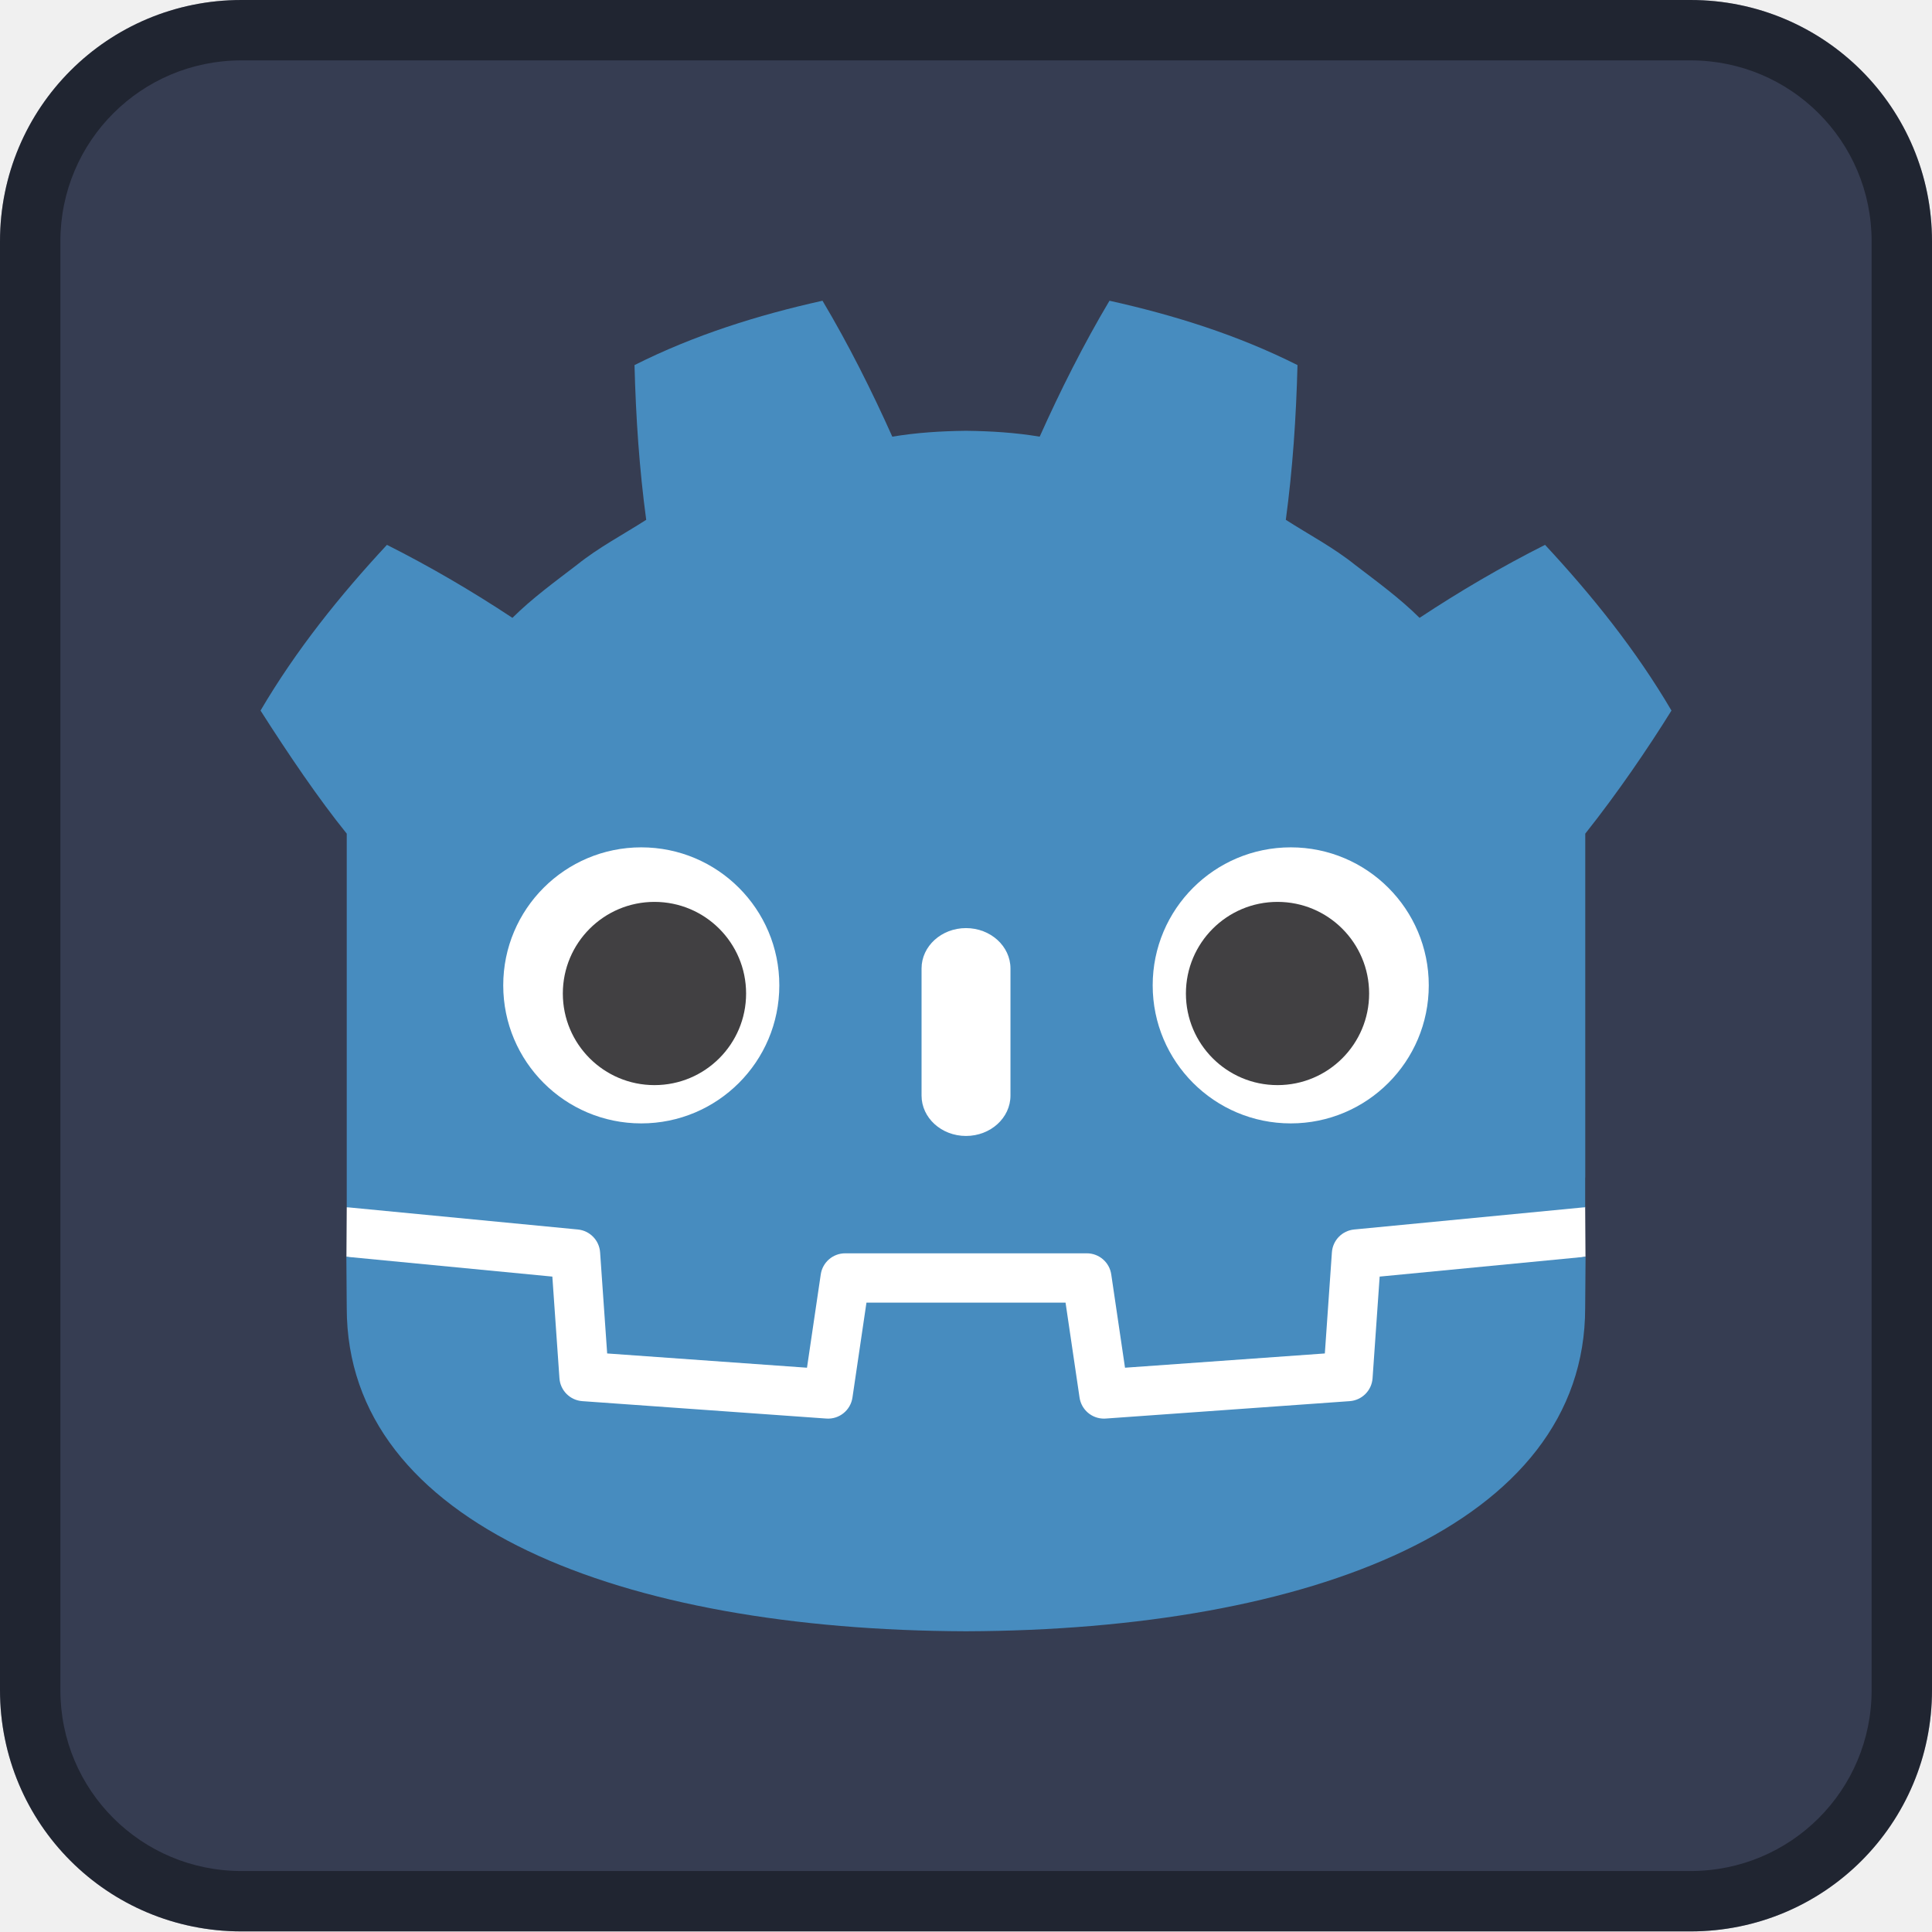
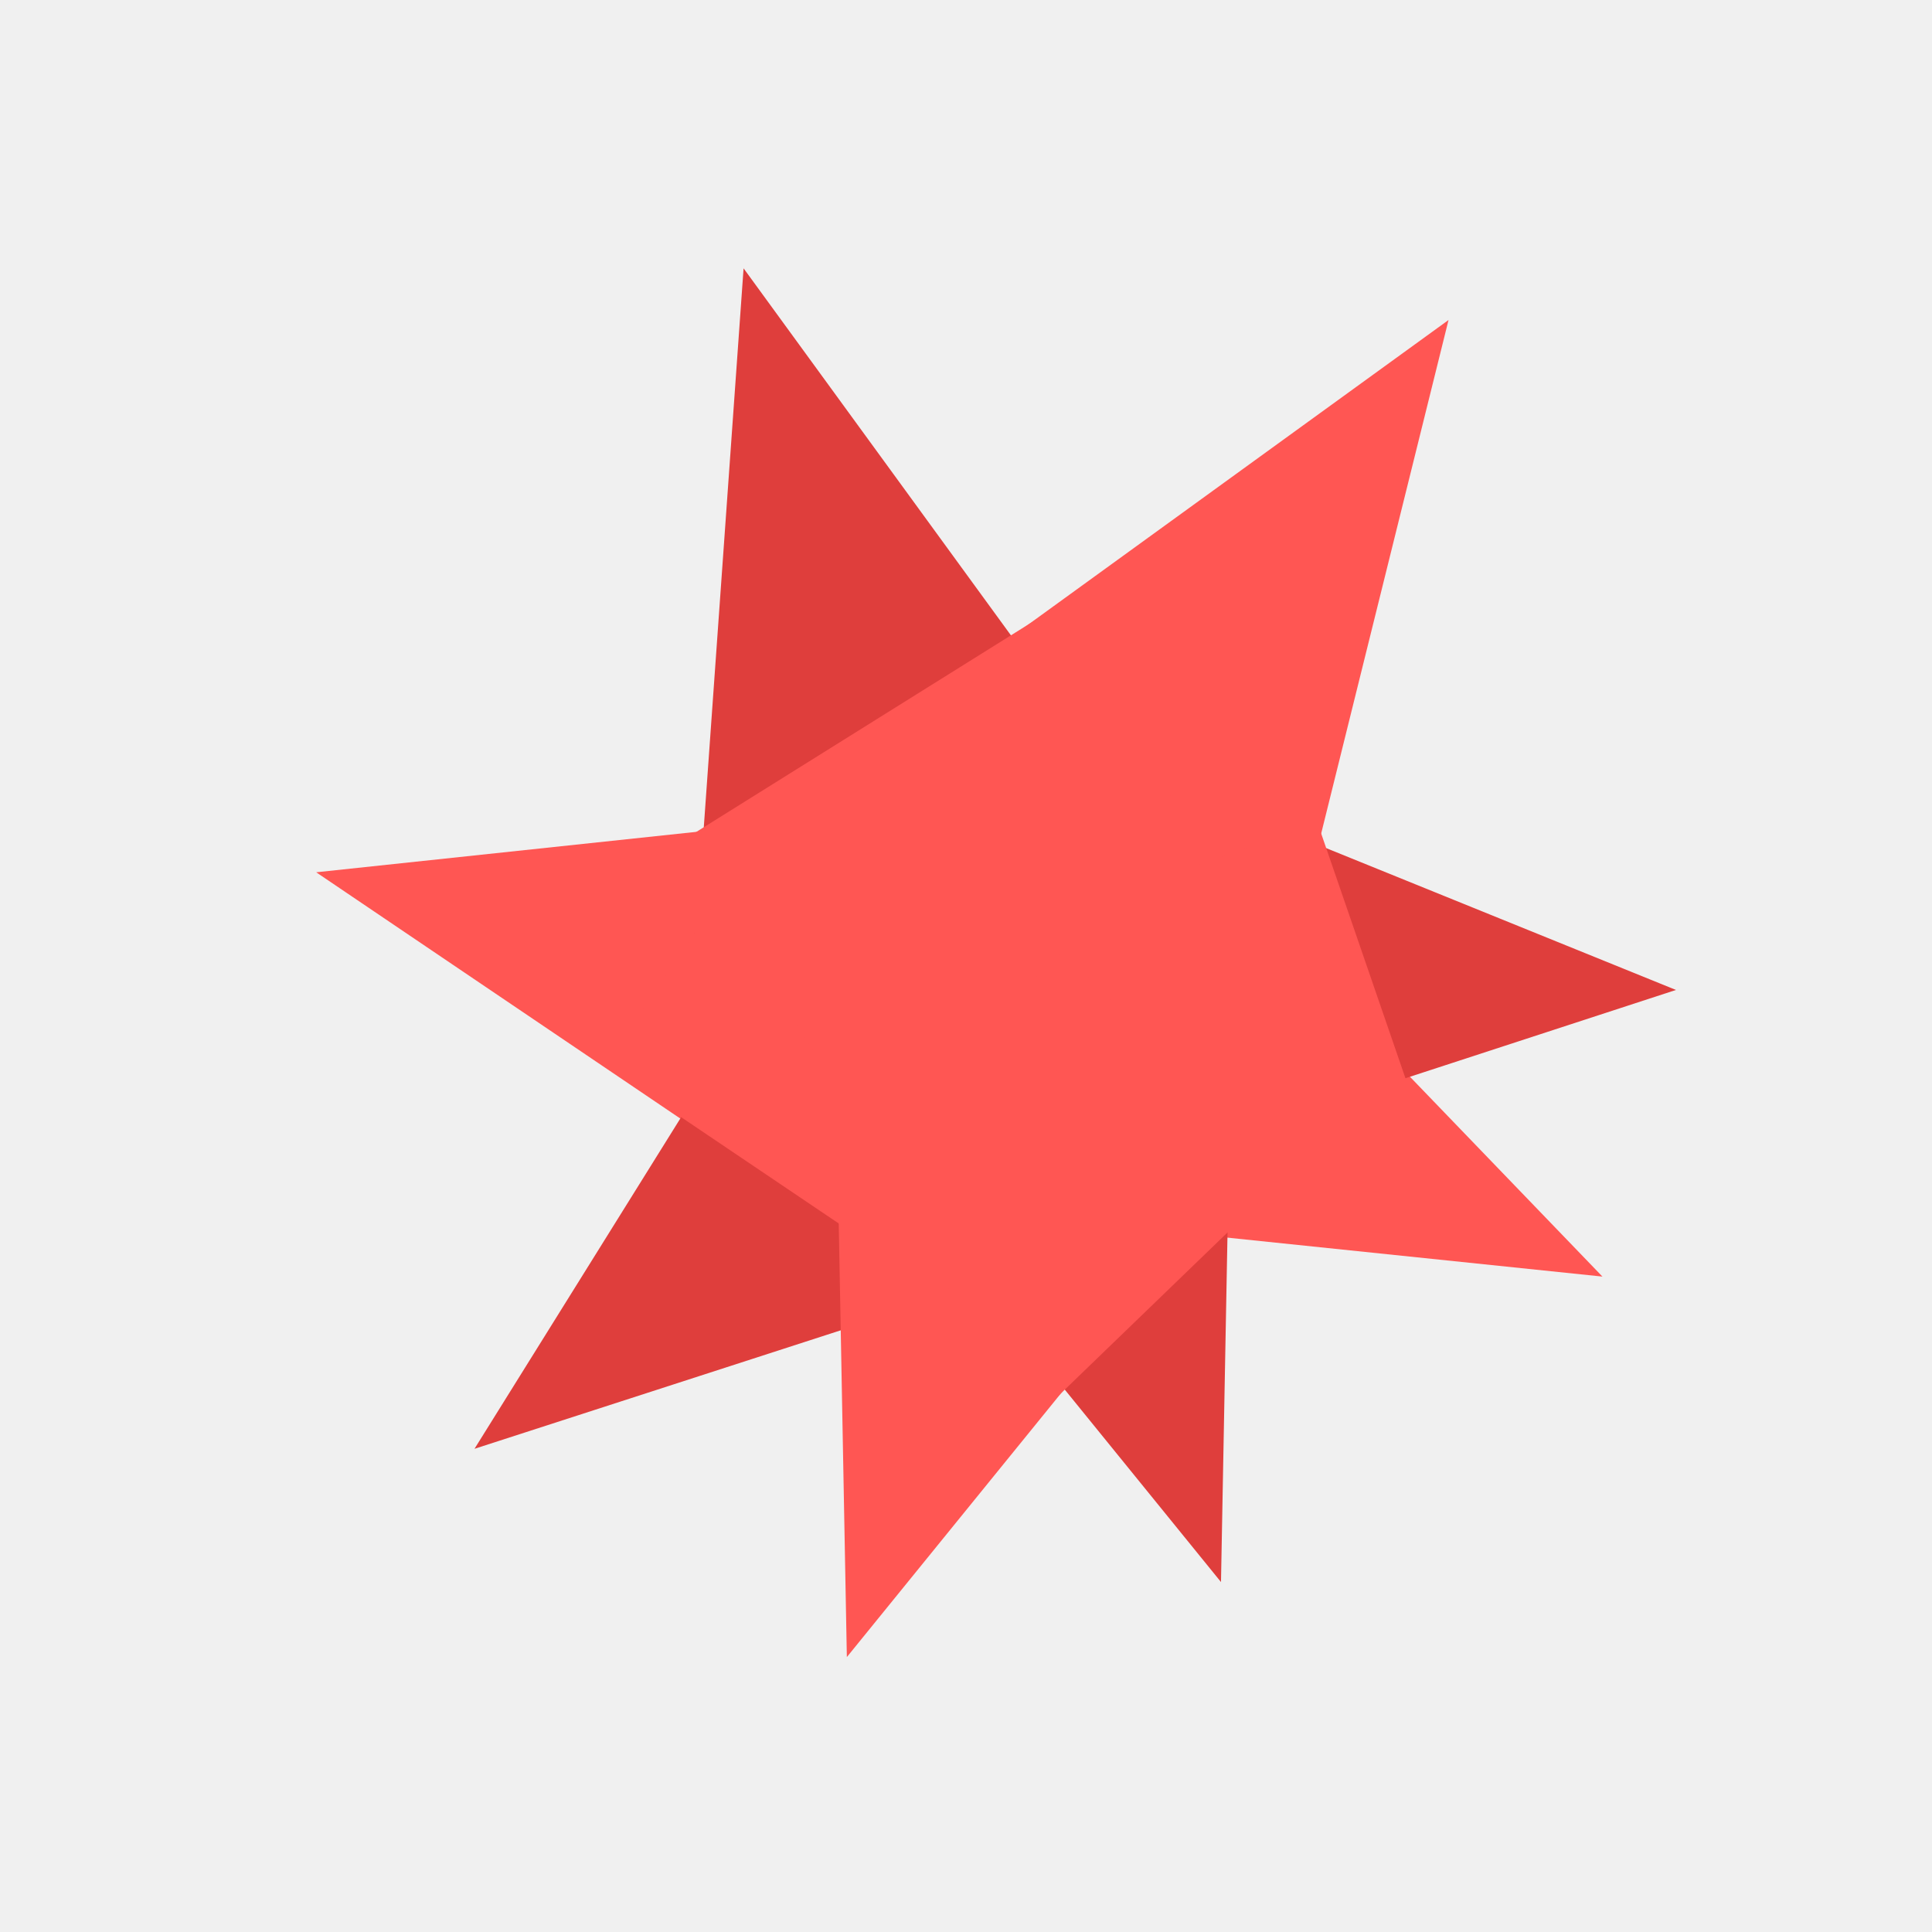
- <svg xmlns="http://www.w3.org/2000/svg" height="128" width="128">
-   <g transform="translate(32 32)">
-     <path d="m-16-32c-8.86 0-16 7.13-16 15.99v95.98c0 8.86 7.13 15.99 16 15.99h96c8.86 0 16-7.13 16-15.99v-95.98c0-8.85-7.14-15.99-16-15.99z" fill="#363d52" />
-     <path d="m-16-32c-8.86 0-16 7.13-16 15.99v95.98c0 8.86 7.13 15.99 16 15.99h96c8.86 0 16-7.13 16-15.99v-95.98c0-8.85-7.14-15.99-16-15.99zm0 4h96c6.64 0 12 5.35 12 11.99v95.98c0 6.64-5.35 11.99-12 11.99h-96c-6.64 0-12-5.35-12-11.99v-95.98c0-6.64 5.36-11.99 12-11.99z" fill-opacity=".4" />
-   </g>
-   <g stroke-width="9.927" transform="matrix(.1007308 0 0 .1007308 12.42592 2.256365)">
-     <path d="m0 0s-.325 1.994-.515 1.976l-36.182-3.491c-2.879-.278-5.115-2.574-5.317-5.459l-.994-14.247-27.992-1.997-1.904 12.912c-.424 2.872-2.932 5.037-5.835 5.037h-38.188c-2.902 0-5.41-2.165-5.834-5.037l-1.905-12.912-27.992 1.997-.994 14.247c-.202 2.886-2.438 5.182-5.317 5.46l-36.2 3.49c-.187.018-.324-1.978-.511-1.978l-.049-7.83 30.658-4.944 1.004-14.374c.203-2.91 2.551-5.263 5.463-5.472l38.551-2.75c.146-.01.29-.016.434-.016 2.897 0 5.401 2.166 5.825 5.038l1.959 13.286h28.005l1.959-13.286c.423-2.871 2.93-5.037 5.831-5.037.142 0 .284.005.423.015l38.556 2.75c2.911.209 5.26 2.562 5.463 5.472l1.003 14.374 30.645 4.966z" fill="#fff" transform="matrix(4.162611 0 0 -4.162611 919.2406 771.6719)" />
-     <path d="m0 0v-47.514-6.035-5.492c.108-.001.216-.005.323-.015l36.196-3.49c1.896-.183 3.382-1.709 3.514-3.609l1.116-15.978 31.574-2.253 2.175 14.747c.282 1.912 1.922 3.329 3.856 3.329h38.188c1.933 0 3.573-1.417 3.855-3.329l2.175-14.747 31.575 2.253 1.115 15.978c.133 1.9 1.618 3.425 3.514 3.609l36.182 3.49c.107.01.214.014.322.015v4.711l.015.005v54.325c5.097 6.416 9.923 13.494 13.621 19.449-5.651 9.62-12.575 18.217-19.976 26.182-6.864-3.455-13.531-7.369-19.828-11.534-3.151 3.132-6.7 5.694-10.186 8.372-3.425 2.751-7.285 4.768-10.946 7.118 1.09 8.117 1.629 16.108 1.846 24.448-9.446 4.754-19.519 7.906-29.708 10.17-4.068-6.837-7.788-14.241-11.028-21.479-3.842.642-7.702.88-11.567.926v.006c-.027 0-.052-.006-.075-.006-.024 0-.049.006-.073.006v-.006c-3.872-.046-7.729-.284-11.572-.926-3.238 7.238-6.956 14.642-11.03 21.479-10.184-2.264-20.258-5.416-29.703-10.17.216-8.34.755-16.331 1.848-24.448-3.668-2.35-7.523-4.367-10.949-7.118-3.481-2.678-7.036-5.24-10.188-8.372-6.297 4.165-12.962 8.079-19.828 11.534-7.401-7.965-14.321-16.562-19.974-26.182 4.443-6.974 9.208-13.983 13.621-19.449z" fill="#478cbf" transform="matrix(4.162611 0 0 -4.162611 104.6989 525.907)" />
-     <path d="m0 0-1.121-16.063c-.135-1.936-1.675-3.477-3.611-3.616l-38.555-2.751c-.094-.007-.188-.01-.281-.01-1.916 0-3.569 1.406-3.852 3.33l-2.211 14.994h-31.459l-2.211-14.994c-.297-2.018-2.101-3.469-4.133-3.32l-38.555 2.751c-1.936.139-3.476 1.68-3.611 3.616l-1.121 16.063-32.547 3.138c.015-3.498.06-7.33.06-8.093 0-34.374 43.605-50.896 97.781-51.086h.066.067c54.176.19 97.766 16.712 97.766 51.086 0 .777.047 4.593.063 8.093z" fill="#478cbf" transform="matrix(4.162611 0 0 -4.162611 784.0714 817.2428)" />
-     <path d="m0 0c0-12.052-9.765-21.815-21.813-21.815-12.042 0-21.81 9.763-21.81 21.815 0 12.044 9.768 21.802 21.81 21.802 12.048 0 21.813-9.758 21.813-21.802" fill="#fff" transform="matrix(4.162611 0 0 -4.162611 389.2148 625.671)" />
-     <path d="m0 0c0-7.994-6.479-14.473-14.479-14.473-7.996 0-14.479 6.479-14.479 14.473s6.483 14.479 14.479 14.479c8 0 14.479-6.485 14.479-14.479" fill="#414042" transform="matrix(4.162611 0 0 -4.162611 367.3669 631.0568)" />
-     <path d="m0 0c-3.878 0-7.021 2.858-7.021 6.381v20.081c0 3.52 3.143 6.381 7.021 6.381s7.028-2.861 7.028-6.381v-20.081c0-3.523-3.15-6.381-7.028-6.381" fill="#fff" transform="matrix(4.162611 0 0 -4.162611 511.9934 724.7395)" />
-     <path d="m0 0c0-12.052 9.765-21.815 21.815-21.815 12.041 0 21.808 9.763 21.808 21.815 0 12.044-9.767 21.802-21.808 21.802-12.05 0-21.815-9.758-21.815-21.802" fill="#fff" transform="matrix(4.162611 0 0 -4.162611 634.7871 625.671)" />
-     <path d="m0 0c0-7.994 6.477-14.473 14.471-14.473 8.002 0 14.479 6.479 14.479 14.473s-6.477 14.479-14.479 14.479c-7.994 0-14.471-6.485-14.471-14.479" fill="#414042" transform="matrix(4.162611 0 0 -4.162611 656.6406 631.0568)" />
+ <svg xmlns="http://www.w3.org/2000/svg" xmlns:xlink="http://www.w3.org/1999/xlink" width="128px" height="128px" viewBox="0 0 128 128" version="1.1">
+   <defs>
+     <rect width="128" height="128" id="artboard_1" />
+     <clipPath id="clip_1">
+       <use xlink:href="#artboard_1" clip-rule="evenodd" />
+     </clipPath>
+   </defs>
+   <g id="Vibrant-Logo" clip-path="url(#clip_1)">
+     <path d="M49.264 17.777L81.861 62.526L45.333 73L49.264 17.777Z" id="Triangle" fill="#DF3E3C" fill-rule="evenodd" stroke="none" artboard="3df19cbe-2847-4f9b-99aa-1787fa0c74da" />
+     <path d="M95.969 21.201L82.643 74.935L51.14 53.686L95.969 21.201Z" id="Triangle-2" fill="#FF5653" fill-rule="evenodd" stroke="none" artboard="9dcfdbae-b0f4-4ebe-b55c-fa2437ff03e4" />
+     <path d="M106.166 84.577L51.1 78.859L67.758 44.705L106.166 84.577Z" id="Triangle-3" fill="#FF5653" fill-rule="evenodd" stroke="none" artboard="6fae2d30-d260-4d2d-8e26-72c737cdfbae" />
+     <path d="M111.037 65.587L58.406 82.76L59.732 44.784L111.037 65.587Z" id="Triangle-4" fill="#DF3E3C" fill-rule="evenodd" stroke="none" artboard="322e36d9-5cd1-4273-a8f2-8bd931cb9c7b" />
+     <path d="M20.948 57.791L76 51.935L66.807 88.807L20.948 57.791Z" id="Triangle-5" fill="#FF5653" fill-rule="evenodd" stroke="none" artboard="4378c1a9-089a-4c09-80b4-09743742df4c" />
+     <path d="M31.436 95.987L60.715 49L84.11 78.944L31.436 95.987Z" id="Triangle-6" fill="#DF3E3C" fill-rule="evenodd" stroke="none" artboard="12176fcc-8080-45f7-80ac-2f03f92bd39d" />
+     <path d="M80.894 104.814L46 61.833L81.93 49.462L80.894 104.814Z" id="Triangle-7" fill="#DF3E3C" fill-rule="evenodd" stroke="none" artboard="518d33a2-23f0-4aef-8583-79277cea0818" />
+     <path d="M56.106 109.786L55.07 54.433L91 66.805L56.106 109.786Z" id="Triangle-8" fill="#FF5653" fill-rule="evenodd" stroke="none" artboard="5fb93cc4-b226-4e21-91b0-1495b2f19a46" />
+     <path d="M58.1 49L87.1 49L87.1 75L58.1 75L58.1 49Z" id="Rectangle" fill="#FF5653" fill-rule="evenodd" stroke="none" artboard="e62559ae-a696-4307-9407-fe8a0b6f4fdb" />
+     <path d="M69.348 60.774L87.313 54.588L94.15 74.444L76.185 80.63L69.348 60.774Z" id="Rectangle-2" fill="#FF5653" fill-rule="evenodd" stroke="none" artboard="f670f7da-14a4-4ce7-935c-74d5b3b1c397" />
+     <path d="M55.306 77.588L70.412 63.001L85 78.107L69.894 92.695L55.306 77.588Z" id="Rectangle-5" fill="#FF5653" fill-rule="evenodd" stroke="none" artboard="4c51b267-3e55-40d7-853d-4bfbc07cbc98" />
+     <path d="M40.068 70.603L50.692 54.851L71.418 68.831L60.794 84.582L40.068 70.603Z" id="Rectangle-3" fill="#FF5653" fill-rule="evenodd" stroke="none" artboard="fdc914c4-77c7-49ee-a492-87190a64a0f4" />
+     <path d="M55.266 71.814L45.198 55.701L69.791 40.334L79.859 56.447L55.266 71.814Z" id="Rectangle-4" fill="#FF5653" fill-rule="evenodd" stroke="none" artboard="0666c9a7-d48f-4d00-96c5-b43f765122c4" />
  </g>
</svg>
